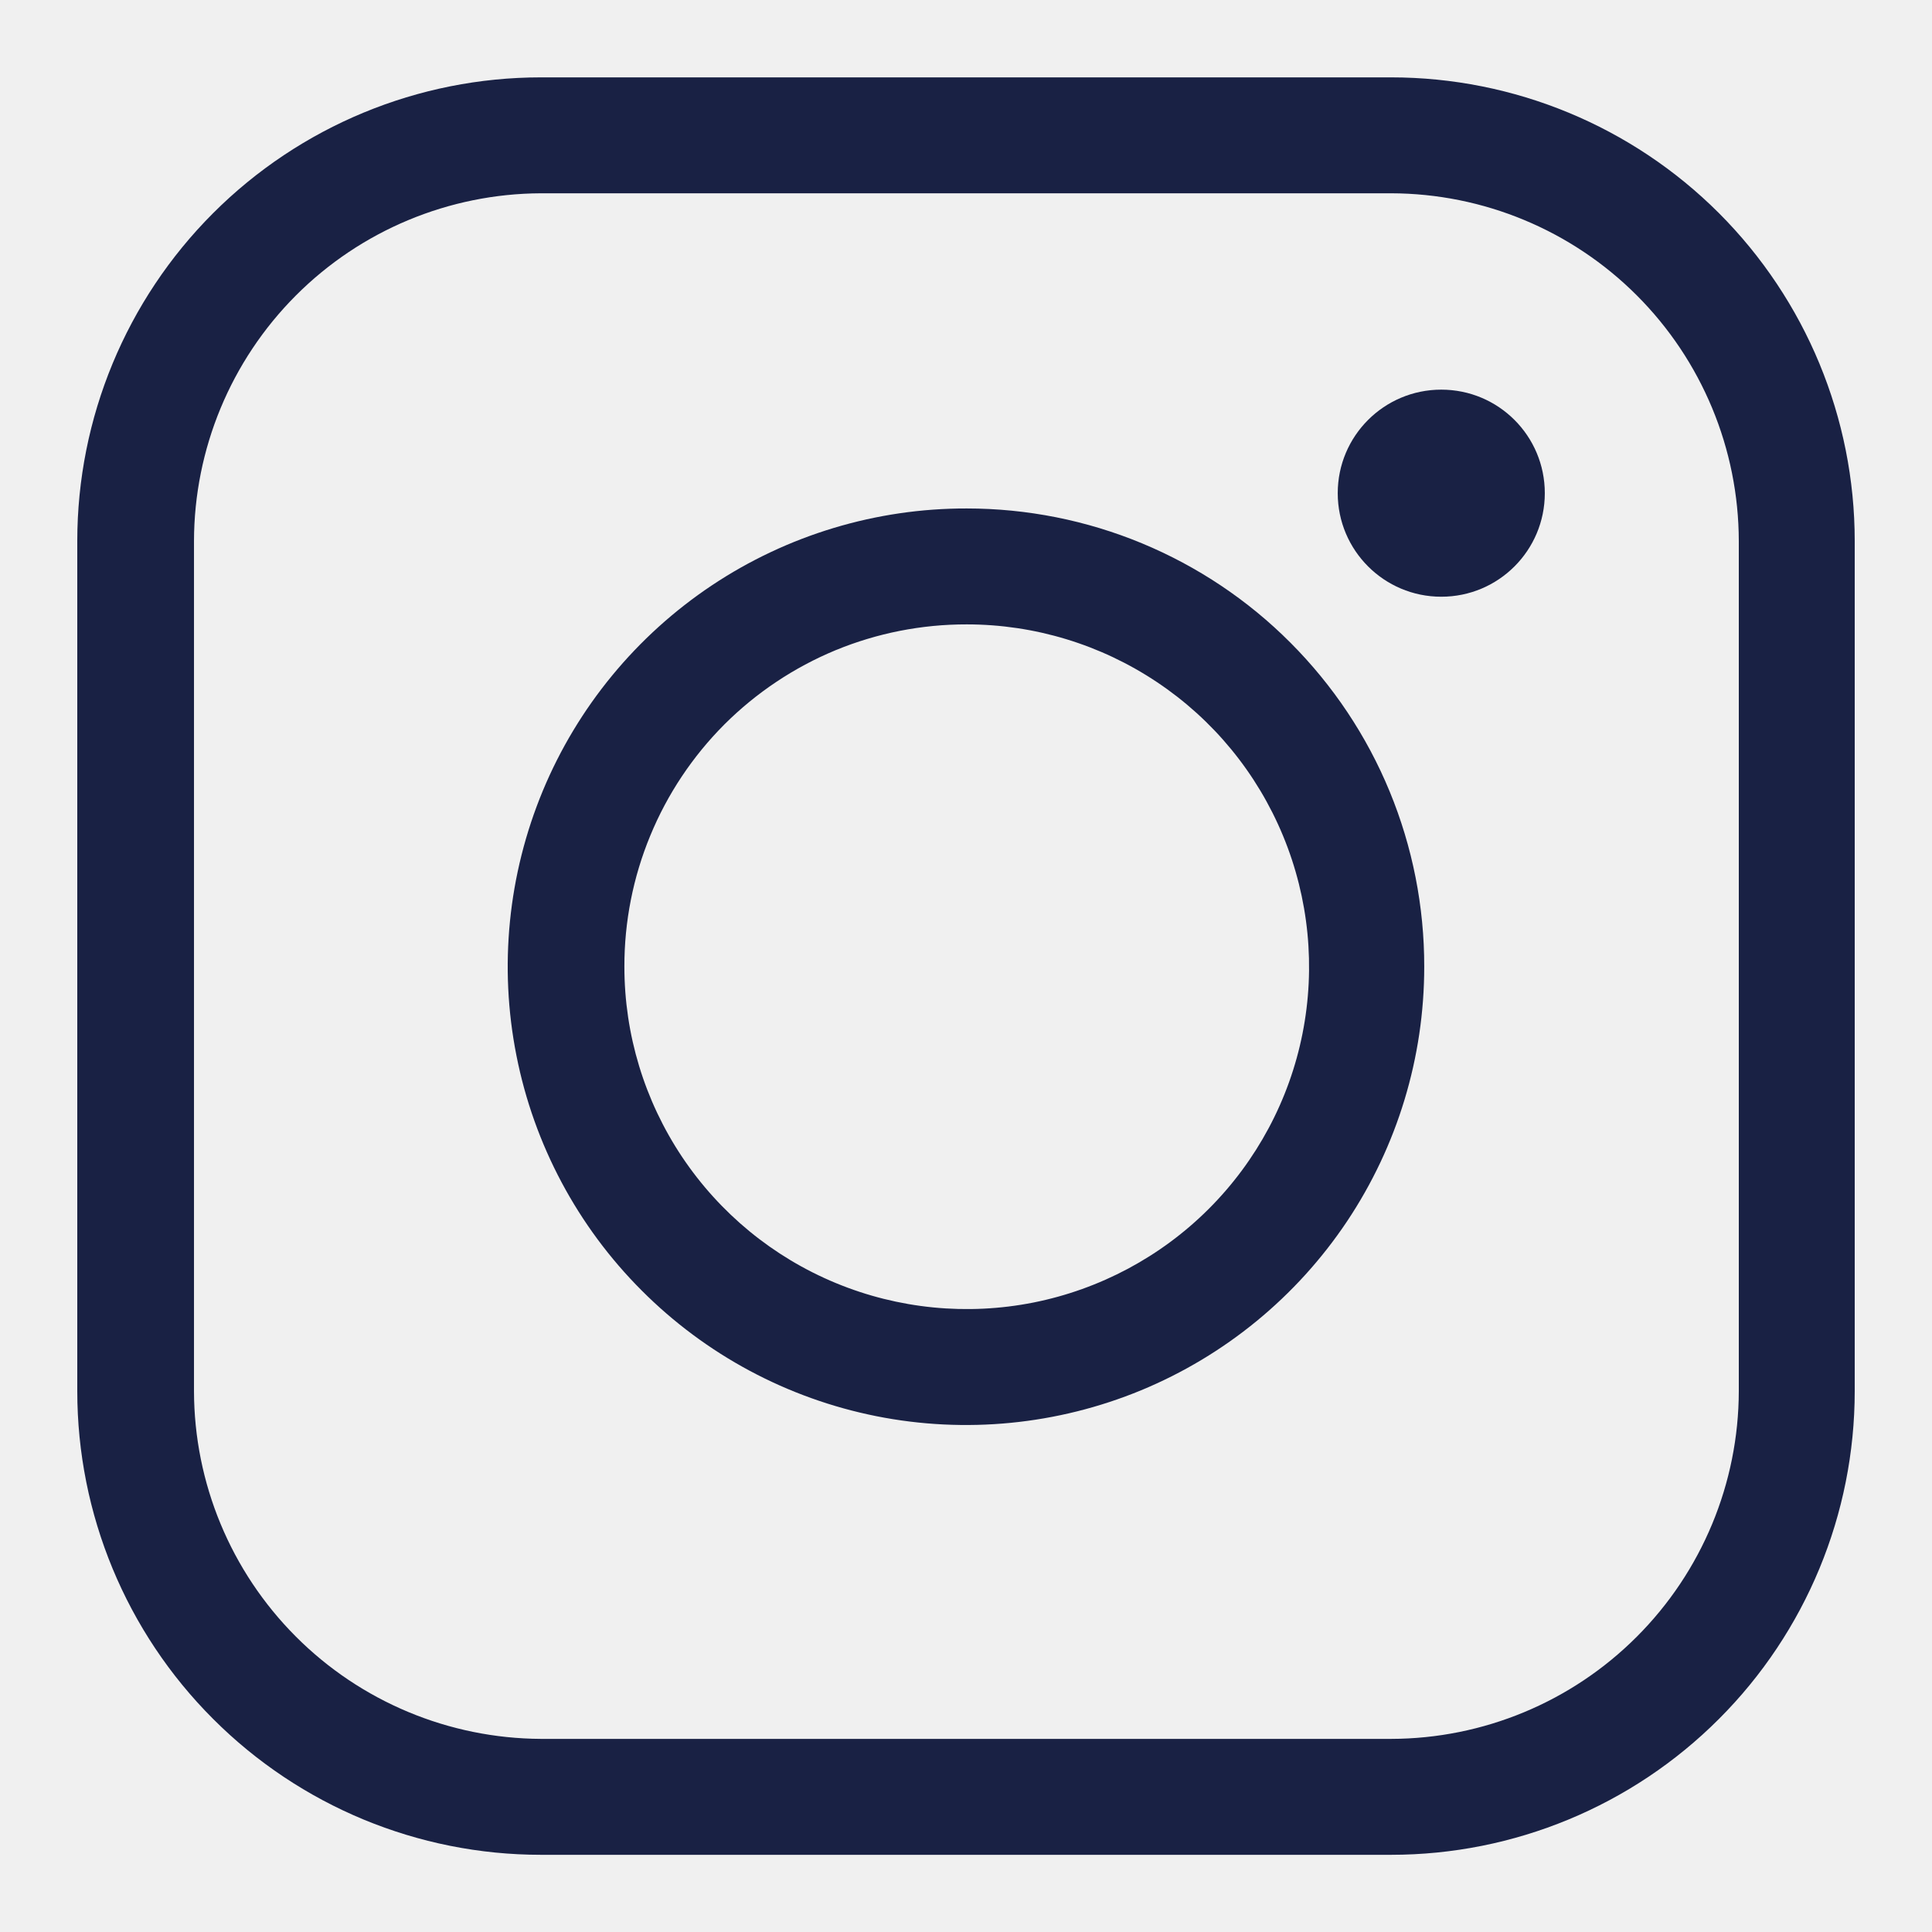
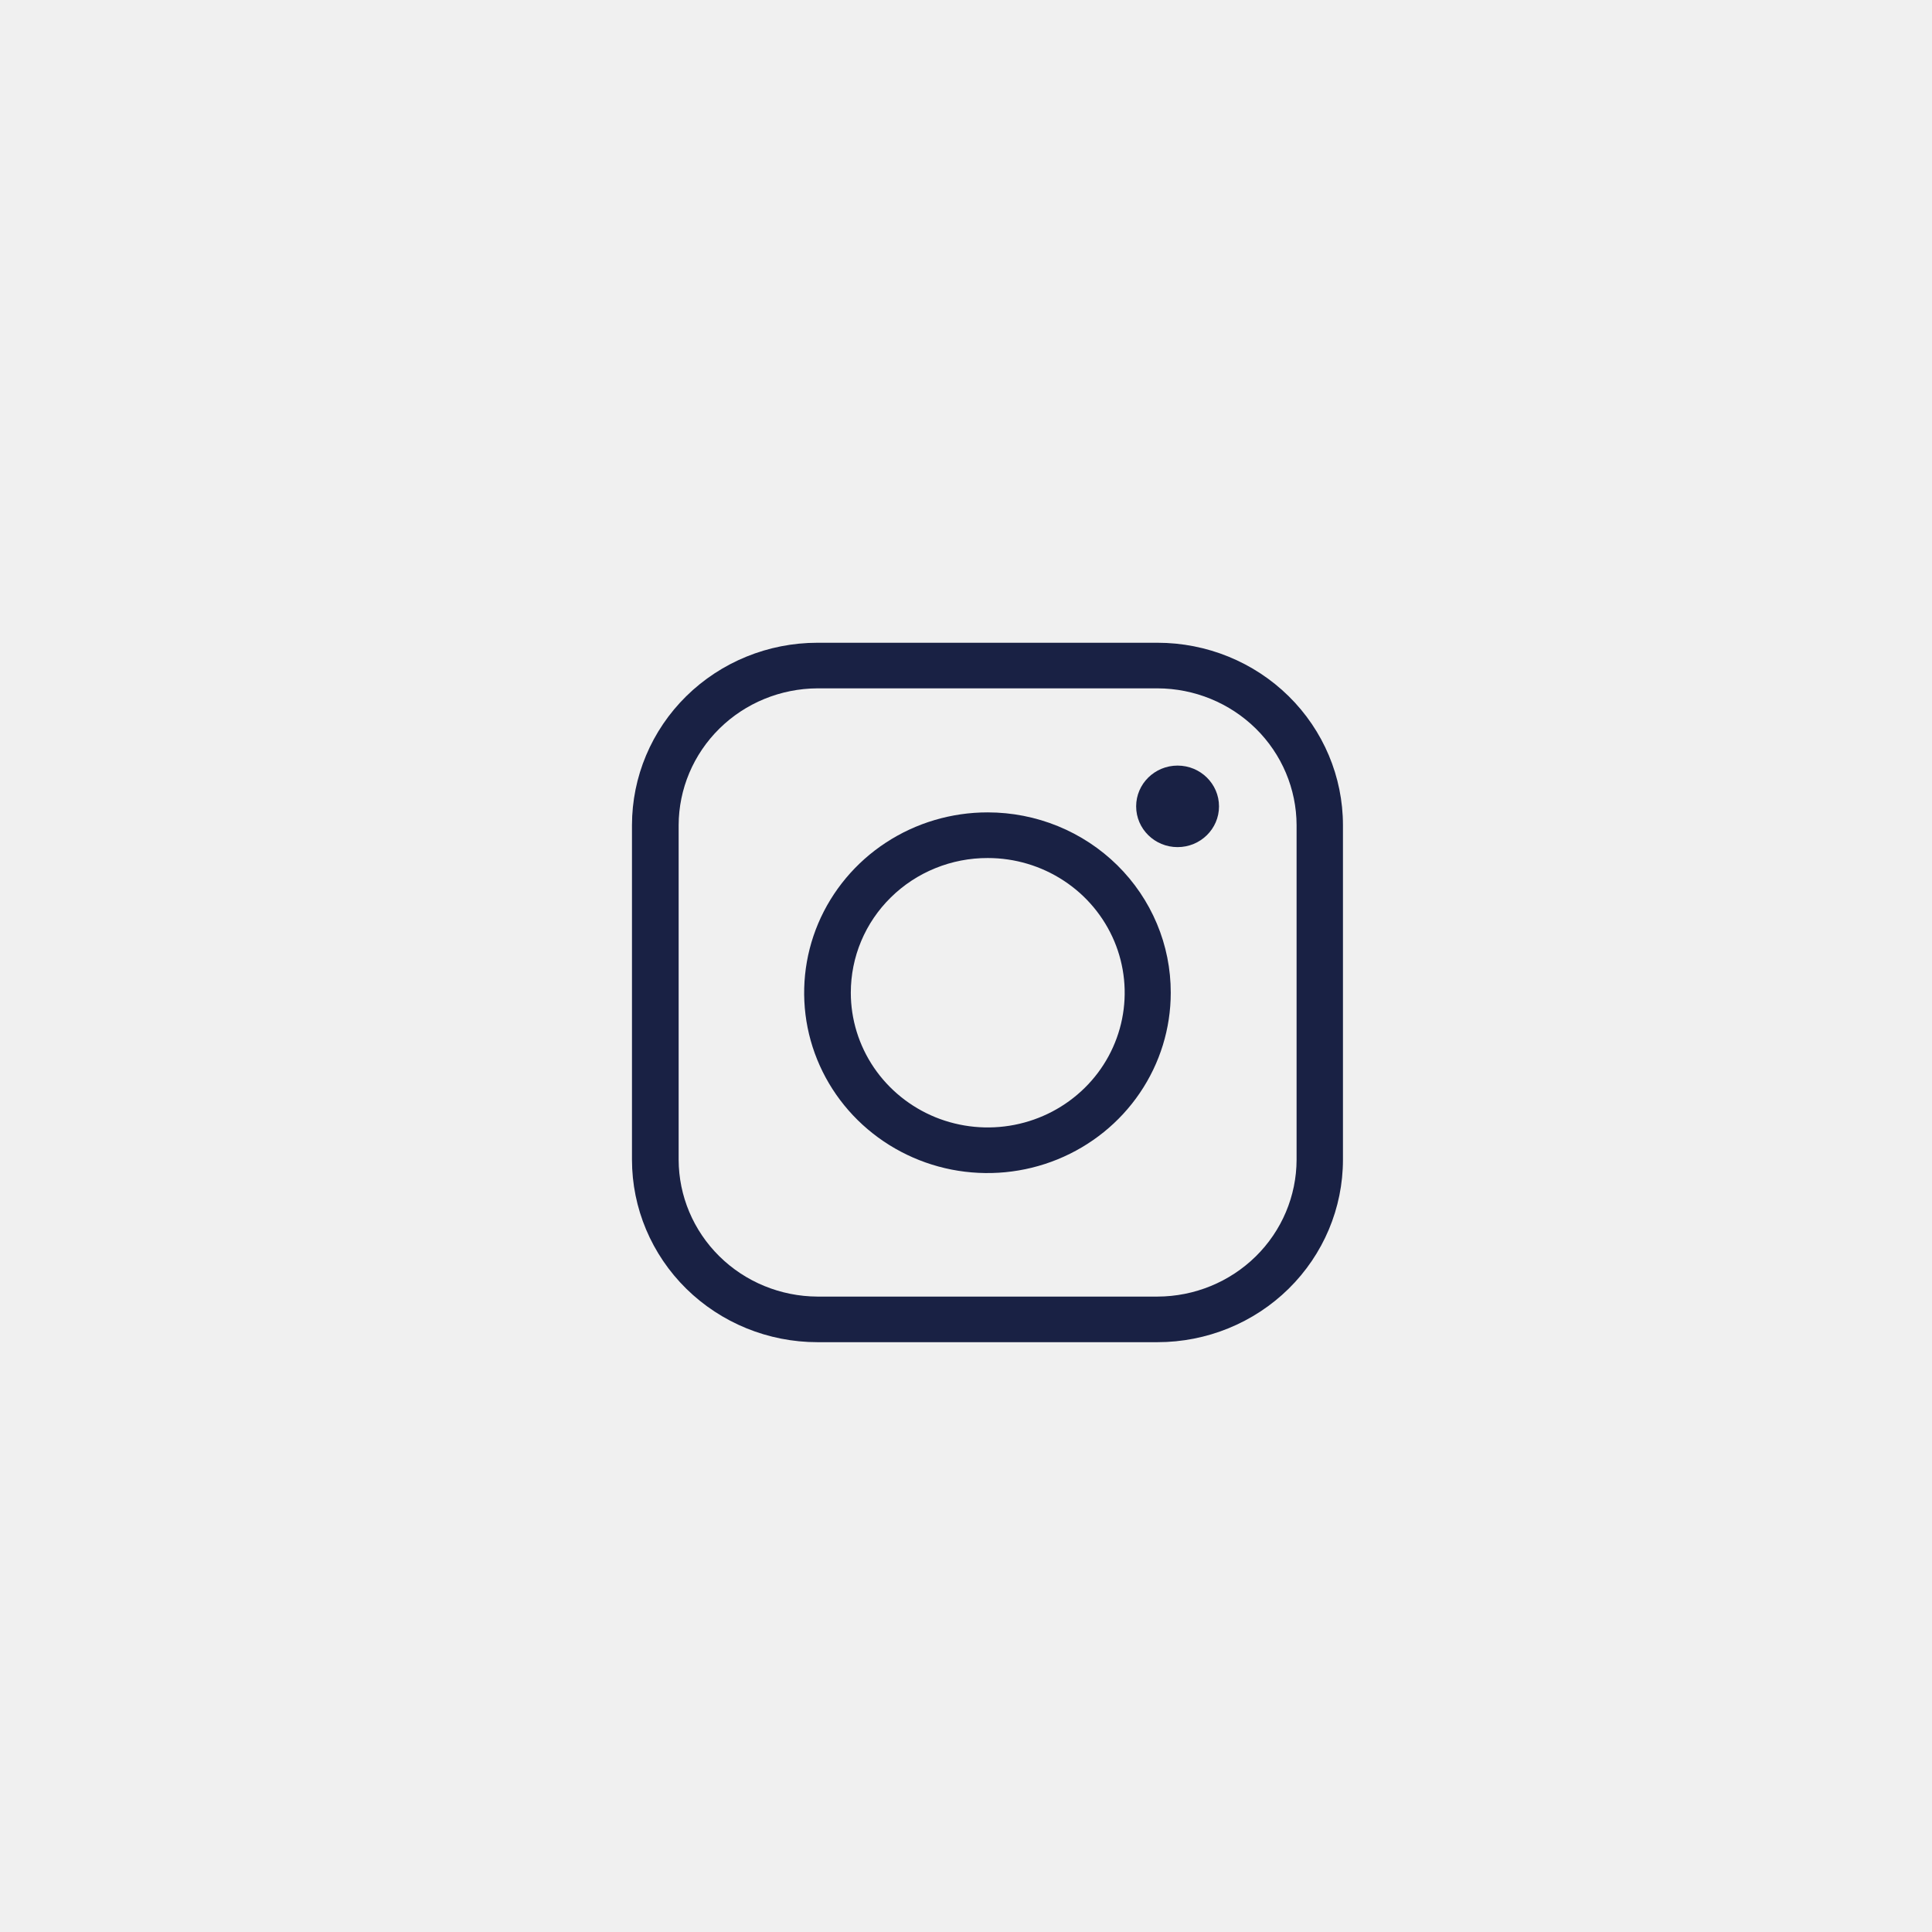
- <svg xmlns="http://www.w3.org/2000/svg" width="22" height="22" viewBox="0 0 22 22" fill="none">
-   <path d="M15.84 2.201C16.89 2.203 17.896 2.621 18.638 3.363C19.38 4.105 19.798 5.111 19.8 6.161V15.841C19.798 16.89 19.38 17.896 18.638 18.638C17.896 19.381 16.89 19.799 15.84 19.801H6.16C5.112 19.796 4.108 19.377 3.368 18.635C2.628 17.893 2.211 16.889 2.209 15.841V6.161C2.211 5.113 2.628 4.108 3.368 3.366C4.108 2.624 5.112 2.205 6.16 2.201H15.84ZM15.84 0.881H6.16C4.76 0.881 3.417 1.437 2.427 2.427C1.436 3.418 0.88 4.761 0.88 6.161L0.88 15.841C0.88 17.241 1.436 18.584 2.427 19.574C3.417 20.565 4.76 21.121 6.16 21.121H15.84C17.241 21.121 18.584 20.565 19.574 19.574C20.564 18.584 21.12 17.241 21.12 15.841V6.161C21.12 4.761 20.564 3.418 19.574 2.427C18.584 1.437 17.241 0.881 15.84 0.881V0.881Z" fill="#192144" />
-   <path d="M11.009 7.11C11.78 7.11 12.533 7.339 13.174 7.767C13.816 8.195 14.315 8.804 14.61 9.517C14.905 10.229 14.982 11.013 14.832 11.769C14.682 12.525 14.31 13.22 13.765 13.765C13.22 14.31 12.525 14.681 11.769 14.832C11.013 14.982 10.229 14.905 9.517 14.61C8.804 14.315 8.196 13.815 7.767 13.174C7.339 12.533 7.11 11.78 7.11 11.008C7.109 10.496 7.209 9.989 7.405 9.515C7.6 9.042 7.887 8.612 8.249 8.249C8.612 7.887 9.042 7.6 9.515 7.404C9.989 7.209 10.496 7.109 11.009 7.11ZM11.009 5.79C9.976 5.788 8.966 6.093 8.107 6.665C7.248 7.238 6.577 8.052 6.181 9.005C5.785 9.959 5.68 11.008 5.881 12.021C6.081 13.034 6.577 13.965 7.307 14.695C8.036 15.426 8.966 15.924 9.978 16.126C10.991 16.328 12.041 16.225 12.995 15.831C13.949 15.436 14.764 14.767 15.338 13.909C15.912 13.05 16.218 12.041 16.218 11.008C16.219 10.324 16.085 9.645 15.824 9.012C15.563 8.379 15.179 7.804 14.695 7.319C14.212 6.834 13.637 6.45 13.004 6.187C12.372 5.925 11.694 5.79 11.009 5.79Z" fill="#192144" />
-   <path d="M16.412 6.795C17.064 6.795 17.591 6.267 17.591 5.616C17.591 4.964 17.064 4.437 16.412 4.437C15.761 4.437 15.233 4.964 15.233 5.616C15.233 6.267 15.761 6.795 16.412 6.795Z" fill="#192144" />
+ <svg xmlns="http://www.w3.org/2000/svg" width="45" height="45" viewBox="0 0 45 45" fill="none">
+   <g clip-path="url(#clip0)">
+     <path d="M26.96 16.033C27.819 16.035 28.642 16.372 29.249 16.969C29.856 17.566 30.198 18.376 30.2 19.221V27.012C30.198 27.857 29.856 28.667 29.249 29.264C28.642 29.861 27.819 30.198 26.96 30.2H19.04C18.183 30.196 17.361 29.859 16.756 29.262C16.15 28.664 15.809 27.856 15.807 27.012V19.221C15.809 18.377 16.15 17.569 16.756 16.971C17.361 16.374 18.183 16.037 19.04 16.033H26.96ZM26.96 14.971H19.04C17.894 14.971 16.796 15.418 15.985 16.215C15.175 17.012 14.72 18.093 14.72 19.221V27.012C14.72 28.139 15.175 29.22 15.985 30.017C16.796 30.814 17.894 31.262 19.04 31.262H26.96C28.106 31.262 29.205 30.814 30.015 30.017C30.825 29.22 31.28 28.139 31.28 27.012V19.221C31.28 18.093 30.825 17.012 30.015 16.215C29.205 15.418 28.106 14.971 26.96 14.971V14.971Z" fill="#192144" />
+     <path d="M23.007 19.985C23.638 19.985 24.255 20.169 24.779 20.514C25.304 20.858 25.712 21.349 25.954 21.922C26.195 22.495 26.258 23.126 26.135 23.735C26.012 24.344 25.709 24.903 25.262 25.342C24.816 25.78 24.248 26.079 23.629 26.2C23.011 26.321 22.369 26.259 21.786 26.022C21.204 25.784 20.706 25.382 20.355 24.866C20.005 24.35 19.817 23.743 19.817 23.123C19.817 22.71 19.898 22.302 20.058 21.921C20.218 21.54 20.453 21.193 20.75 20.902C21.046 20.61 21.398 20.379 21.785 20.222C22.173 20.064 22.588 19.984 23.007 19.985V19.985ZM23.007 18.922C22.162 18.921 21.336 19.166 20.633 19.627C19.93 20.087 19.382 20.743 19.057 21.51C18.733 22.278 18.648 23.123 18.811 23.938C18.975 24.753 19.381 25.502 19.978 26.09C20.575 26.678 21.336 27.079 22.164 27.242C22.993 27.404 23.852 27.322 24.632 27.004C25.413 26.686 26.08 26.148 26.549 25.457C27.019 24.766 27.269 23.954 27.269 23.123C27.27 22.572 27.161 22.025 26.947 21.516C26.733 21.006 26.419 20.543 26.024 20.153C25.628 19.763 25.157 19.453 24.64 19.242C24.122 19.031 23.567 18.922 23.007 18.922Z" fill="#192144" />
+     <path d="M27.428 19.731C27.961 19.731 28.393 19.306 28.393 18.782C28.393 18.258 27.961 17.832 27.428 17.832C26.895 17.832 26.463 18.258 26.463 18.782C26.463 19.306 26.895 19.731 27.428 19.731Z" fill="#192144" />
+   </g>
+   <defs>
+     <clipPath id="clip0">
+       <rect width="18" height="17.708" fill="white" transform="translate(14 14.2617)" />
+     </clipPath>
+   </defs>
</svg>
